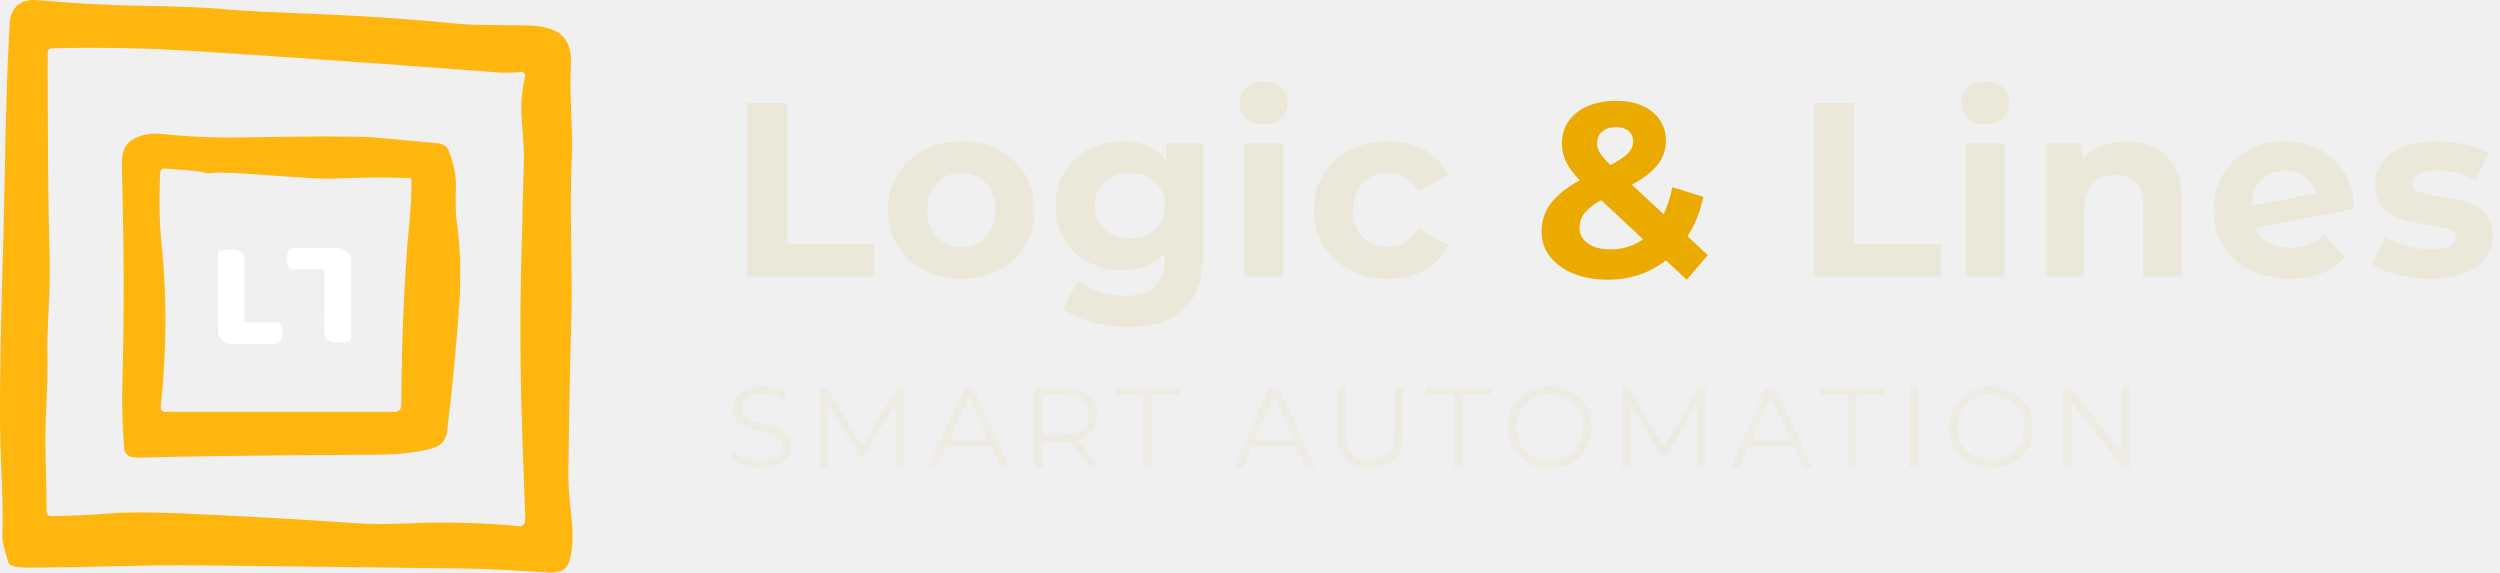
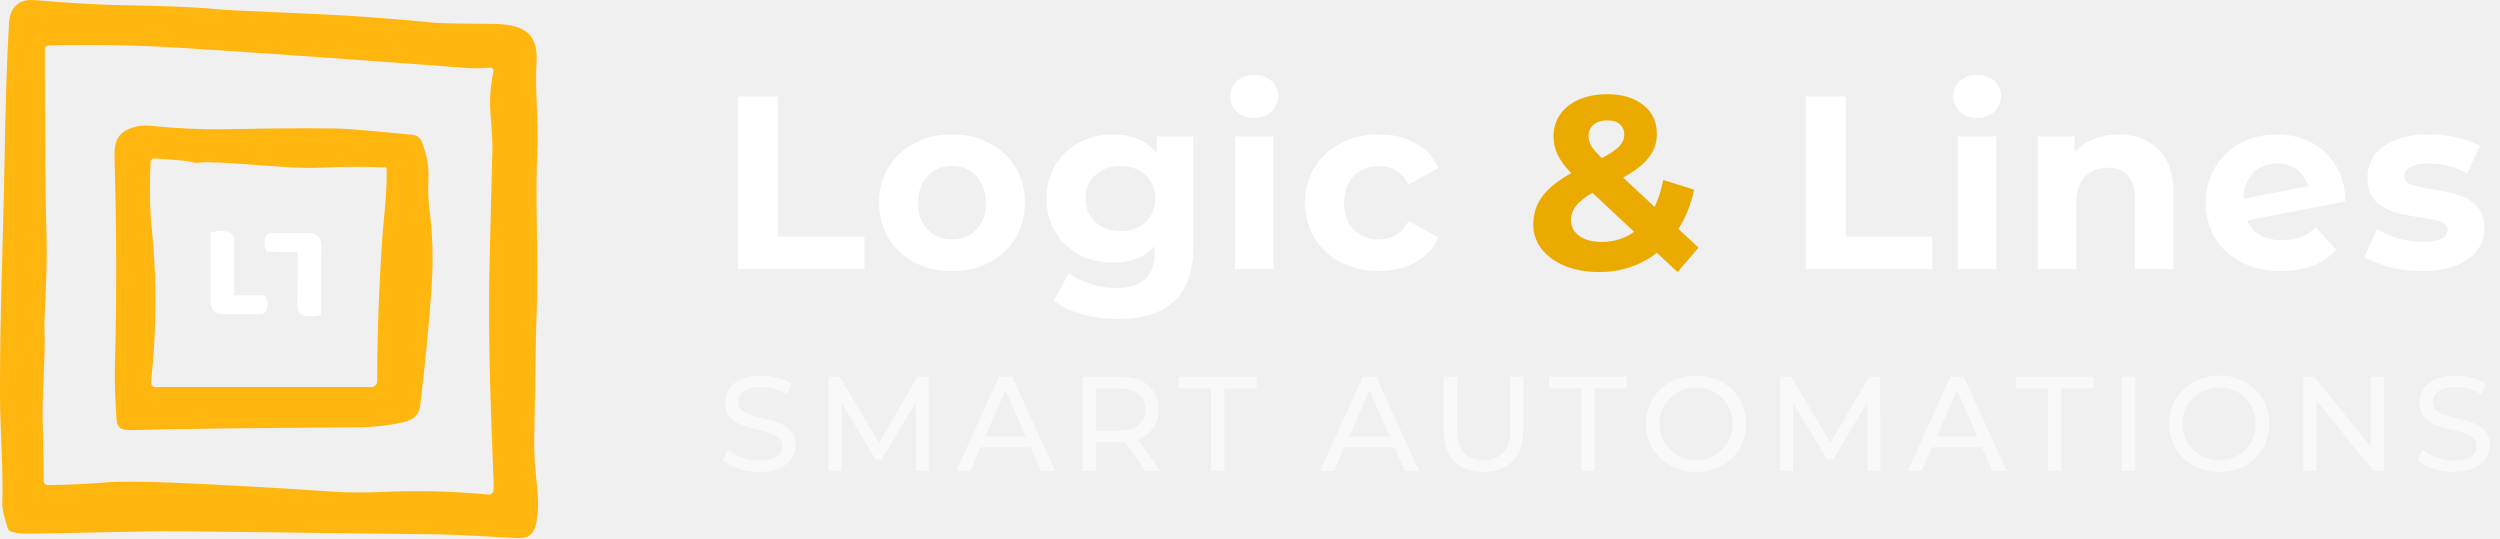
- <svg xmlns="http://www.w3.org/2000/svg" width="262" height="60" viewBox="0 0 262 60" fill="none">
-   <path d="M0.883 58.952C0.446 57.603 0.236 56.691 0.252 56.213C0.385 52.164 0.009 48.235 0.001 43.957C-0.019 34.893 0.333 27.655 0.495 18.486C0.608 11.871 0.758 6.817 1.013 2.518C1.118 0.765 2.134 -0.136 3.907 0.017C7.826 0.354 11.183 0.545 13.979 0.588C18.656 0.657 22.03 0.802 24.1 1.022C24.896 1.105 28.473 1.279 34.831 1.545C38.799 1.708 43.319 2.037 48.393 2.53C49.086 2.597 51.233 2.641 54.833 2.663C58.032 2.683 60.031 3.447 59.829 6.841C59.635 10.046 60.068 13.633 59.922 16.652C59.639 22.483 60.072 28.72 59.841 34.696C59.76 36.784 59.67 41.489 59.57 48.81C59.551 50.038 59.587 51.155 59.679 52.16C59.898 54.625 60.221 56.249 59.78 58.373C59.363 60.395 57.995 60.001 56.036 59.905C53.696 59.784 51.085 59.611 48.947 59.583C35.294 59.409 25.788 59.296 20.428 59.245C15.149 59.193 8.798 59.462 3.146 59.491C2.239 59.493 1.578 59.411 1.163 59.245C1.097 59.22 1.038 59.181 0.989 59.13C0.941 59.079 0.905 59.018 0.883 58.952ZM52.19 7.593C41.149 6.751 30.581 6.004 20.485 5.353C15.538 5.035 10.117 4.935 5.377 5.067C5.275 5.069 5.178 5.111 5.107 5.184C5.036 5.257 4.996 5.355 4.996 5.457C4.999 14.862 5.057 21.608 5.17 25.696C5.23 27.849 5.222 29.701 5.146 31.254C4.998 34.337 4.937 36.192 4.964 36.819C5.085 39.65 4.681 43.949 4.757 47.009C4.828 49.652 4.868 51.864 4.879 53.644C4.879 53.702 4.891 53.759 4.914 53.813C4.937 53.866 4.97 53.915 5.012 53.955C5.054 53.996 5.103 54.028 5.158 54.05C5.212 54.072 5.27 54.083 5.328 54.082C7.512 54.063 9.621 53.969 11.655 53.801C13.253 53.669 15.716 53.672 19.044 53.809C24.519 54.034 30.693 54.38 37.564 54.846C38.649 54.919 40.892 54.939 42.555 54.858C46.425 54.67 50.385 54.764 54.433 55.14C54.503 55.146 54.574 55.139 54.642 55.118C54.709 55.098 54.772 55.064 54.827 55.019C54.881 54.974 54.926 54.919 54.959 54.857C54.993 54.795 55.013 54.727 55.02 54.657C55.041 54.408 55.051 54.225 55.048 54.11C54.7 45.119 54.388 37.603 54.607 28.451C54.779 21.304 54.875 17.47 54.894 16.95C54.963 15.04 54.599 12.482 54.639 11.192C54.68 9.873 54.765 9.257 55.024 7.979C55.034 7.924 55.032 7.868 55.018 7.815C55.003 7.762 54.977 7.712 54.94 7.671C54.903 7.629 54.857 7.597 54.806 7.575C54.754 7.554 54.699 7.545 54.643 7.548C53.583 7.624 52.765 7.638 52.19 7.593Z" fill="#FFB60E" />
-   <path d="M13.421 47.728C13.167 47.544 13.028 47.275 13.004 46.924C12.858 44.982 12.769 42.473 12.809 40.949C13.017 33.434 13.004 25.624 12.769 17.517C12.732 16.226 12.911 15.088 14.174 14.473C14.98 14.082 15.862 13.934 16.817 14.031C19.748 14.331 22.583 14.456 25.322 14.405C32.625 14.271 37.179 14.268 38.985 14.396C40.121 14.477 42.454 14.686 45.984 15.024C46.217 15.045 46.44 15.132 46.626 15.273C46.812 15.415 46.954 15.606 47.037 15.824C47.474 16.994 47.802 18.168 47.778 19.495C47.757 20.601 47.688 21.9 47.875 23.283C48.242 26.029 48.327 28.894 48.13 31.881C47.873 35.776 47.451 40.201 46.863 45.155C46.749 46.106 46.247 46.711 45.357 46.968C43.851 47.403 41.713 47.632 39.807 47.644C27.114 47.724 18.744 47.829 14.696 47.958C14.083 47.979 13.658 47.903 13.421 47.728ZM16.793 18.068C16.65 20.813 16.701 23.377 16.947 25.761C17.5 31.162 17.465 36.783 16.841 42.621C16.834 42.689 16.841 42.757 16.862 42.821C16.883 42.886 16.917 42.945 16.962 42.995C17.008 43.046 17.063 43.086 17.125 43.114C17.188 43.142 17.255 43.156 17.323 43.156H41.418C41.502 43.156 41.586 43.14 41.664 43.108C41.742 43.075 41.813 43.028 41.873 42.969C41.933 42.91 41.98 42.839 42.013 42.762C42.045 42.684 42.062 42.601 42.062 42.517C42.051 38.831 42.161 34.768 42.393 30.329C42.518 27.919 42.65 26.017 42.79 24.622C43.047 22.073 43.153 20.155 43.11 18.868C43.109 18.811 43.086 18.758 43.046 18.717C43.006 18.677 42.952 18.653 42.895 18.651C40.45 18.565 37.931 18.583 35.337 18.703C32.577 18.828 26.921 18.16 22.974 18.08C22.391 18.068 21.914 18.257 21.404 18.076C21.247 18.02 20.921 17.966 20.424 17.915C19.396 17.813 18.337 17.73 17.246 17.666C17.189 17.663 17.133 17.67 17.079 17.689C17.025 17.707 16.976 17.736 16.934 17.773C16.892 17.811 16.858 17.856 16.833 17.907C16.809 17.957 16.795 18.012 16.793 18.068Z" fill="#FFB60E" />
-   <path d="M24.328 36.054C23.869 36.054 23.506 35.921 23.24 35.654C22.973 35.387 22.84 35.025 22.84 34.566V26.294C22.957 26.273 23.144 26.246 23.4 26.214C23.656 26.171 23.901 26.15 24.136 26.15C24.381 26.15 24.595 26.171 24.776 26.214C24.968 26.246 25.128 26.31 25.256 26.406C25.384 26.502 25.48 26.635 25.544 26.806C25.608 26.977 25.64 27.201 25.64 27.478V33.798H29.304C29.378 33.915 29.448 34.075 29.512 34.278C29.576 34.47 29.608 34.673 29.608 34.886C29.608 35.313 29.517 35.617 29.336 35.798C29.154 35.969 28.915 36.054 28.616 36.054H24.328Z" fill="white" />
-   <path d="M35.326 25.985C35.785 25.987 36.147 26.122 36.412 26.389C36.678 26.657 36.81 27.02 36.808 27.479L36.773 35.751C36.656 35.772 36.469 35.798 36.213 35.829C35.957 35.87 35.712 35.891 35.477 35.889C35.232 35.889 35.018 35.866 34.837 35.823C34.645 35.79 34.486 35.725 34.358 35.629C34.23 35.532 34.135 35.399 34.072 35.228C34.008 35.057 33.977 34.833 33.978 34.555L34.005 28.235L30.341 28.22C30.267 28.102 30.198 27.942 30.135 27.739C30.072 27.547 30.04 27.344 30.041 27.131C30.043 26.704 30.135 26.401 30.317 26.22C30.499 26.05 30.739 25.966 31.038 25.967L35.326 25.985Z" fill="white" />
-   <path d="M78.282 10.8H82.494V25.568H91.62V29H78.282V10.8ZM100.762 29.208C99.289 29.208 97.963 28.905 96.784 28.298C95.623 27.674 94.713 26.816 94.054 25.724C93.395 24.632 93.066 23.393 93.066 22.006C93.066 20.619 93.395 19.38 94.054 18.288C94.713 17.196 95.623 16.347 96.784 15.74C97.963 15.116 99.289 14.804 100.762 14.804C102.235 14.804 103.553 15.116 104.714 15.74C105.875 16.347 106.785 17.196 107.444 18.288C108.103 19.38 108.432 20.619 108.432 22.006C108.432 23.393 108.103 24.632 107.444 25.724C106.785 26.816 105.875 27.674 104.714 28.298C103.553 28.905 102.235 29.208 100.762 29.208ZM100.762 25.88C101.802 25.88 102.651 25.533 103.31 24.84C103.986 24.129 104.324 23.185 104.324 22.006C104.324 20.827 103.986 19.891 103.31 19.198C102.651 18.487 101.802 18.132 100.762 18.132C99.722 18.132 98.864 18.487 98.188 19.198C97.512 19.891 97.174 20.827 97.174 22.006C97.174 23.185 97.512 24.129 98.188 24.84C98.864 25.533 99.722 25.88 100.762 25.88ZM126.093 15.012V26.66C126.093 29.225 125.426 31.132 124.091 32.38C122.756 33.628 120.806 34.252 118.241 34.252C116.889 34.252 115.606 34.087 114.393 33.758C113.18 33.429 112.174 32.952 111.377 32.328L112.989 29.416C113.578 29.901 114.324 30.283 115.225 30.56C116.126 30.855 117.028 31.002 117.929 31.002C119.333 31.002 120.364 30.681 121.023 30.04C121.699 29.416 122.037 28.463 122.037 27.18V26.582C120.98 27.743 119.506 28.324 117.617 28.324C116.334 28.324 115.156 28.047 114.081 27.492C113.024 26.92 112.183 26.123 111.559 25.1C110.935 24.077 110.623 22.899 110.623 21.564C110.623 20.229 110.935 19.051 111.559 18.028C112.183 17.005 113.024 16.217 114.081 15.662C115.156 15.09 116.334 14.804 117.617 14.804C119.645 14.804 121.188 15.471 122.245 16.806V15.012H126.093ZM118.423 24.996C119.498 24.996 120.373 24.684 121.049 24.06C121.742 23.419 122.089 22.587 122.089 21.564C122.089 20.541 121.742 19.718 121.049 19.094C120.373 18.453 119.498 18.132 118.423 18.132C117.348 18.132 116.464 18.453 115.771 19.094C115.078 19.718 114.731 20.541 114.731 21.564C114.731 22.587 115.078 23.419 115.771 24.06C116.464 24.684 117.348 24.996 118.423 24.996ZM130.388 15.012H134.444V29H130.388V15.012ZM132.416 13.062C131.671 13.062 131.064 12.845 130.596 12.412C130.128 11.979 129.894 11.441 129.894 10.8C129.894 10.159 130.128 9.621 130.596 9.188C131.064 8.755 131.671 8.538 132.416 8.538C133.162 8.538 133.768 8.746 134.236 9.162C134.704 9.578 134.938 10.098 134.938 10.722C134.938 11.398 134.704 11.961 134.236 12.412C133.768 12.845 133.162 13.062 132.416 13.062ZM145.488 29.208C143.998 29.208 142.654 28.905 141.458 28.298C140.28 27.674 139.352 26.816 138.676 25.724C138.018 24.632 137.688 23.393 137.688 22.006C137.688 20.619 138.018 19.38 138.676 18.288C139.352 17.196 140.28 16.347 141.458 15.74C142.654 15.116 143.998 14.804 145.488 14.804C146.962 14.804 148.244 15.116 149.336 15.74C150.446 16.347 151.252 17.222 151.754 18.366L148.608 20.056C147.88 18.773 146.832 18.132 145.462 18.132C144.405 18.132 143.53 18.479 142.836 19.172C142.143 19.865 141.796 20.81 141.796 22.006C141.796 23.202 142.143 24.147 142.836 24.84C143.53 25.533 144.405 25.88 145.462 25.88C146.849 25.88 147.898 25.239 148.608 23.956L151.754 25.672C151.252 26.781 150.446 27.648 149.336 28.272C148.244 28.896 146.962 29.208 145.488 29.208ZM190.098 10.8H194.31V25.568H203.436V29H190.098V10.8ZM206.024 15.012H210.08V29H206.024V15.012ZM208.052 13.062C207.306 13.062 206.7 12.845 206.232 12.412C205.764 11.979 205.53 11.441 205.53 10.8C205.53 10.159 205.764 9.621 206.232 9.188C206.7 8.755 207.306 8.538 208.052 8.538C208.797 8.538 209.404 8.746 209.872 9.162C210.34 9.578 210.574 10.098 210.574 10.722C210.574 11.398 210.34 11.961 209.872 12.412C209.404 12.845 208.797 13.062 208.052 13.062ZM222.866 14.804C224.599 14.804 225.995 15.324 227.052 16.364C228.127 17.404 228.664 18.947 228.664 20.992V29H224.608V21.616C224.608 20.507 224.365 19.683 223.88 19.146C223.395 18.591 222.693 18.314 221.774 18.314C220.751 18.314 219.937 18.635 219.33 19.276C218.723 19.9 218.42 20.836 218.42 22.084V29H214.364V15.012H218.238V16.65C218.775 16.061 219.443 15.61 220.24 15.298C221.037 14.969 221.913 14.804 222.866 14.804ZM240.059 25.958C240.787 25.958 241.428 25.854 241.983 25.646C242.555 25.421 243.084 25.074 243.569 24.606L245.727 26.946C244.41 28.454 242.486 29.208 239.955 29.208C238.378 29.208 236.982 28.905 235.769 28.298C234.556 27.674 233.62 26.816 232.961 25.724C232.302 24.632 231.973 23.393 231.973 22.006C231.973 20.637 232.294 19.406 232.935 18.314C233.594 17.205 234.486 16.347 235.613 15.74C236.757 15.116 238.04 14.804 239.461 14.804C240.796 14.804 242.009 15.09 243.101 15.662C244.193 16.217 245.06 17.031 245.701 18.106C246.36 19.163 246.689 20.42 246.689 21.876L236.341 23.878C236.636 24.571 237.095 25.091 237.719 25.438C238.36 25.785 239.14 25.958 240.059 25.958ZM239.461 17.872C238.438 17.872 237.606 18.201 236.965 18.86C236.324 19.519 235.986 20.429 235.951 21.59L242.763 20.264C242.572 19.536 242.182 18.955 241.593 18.522C241.004 18.089 240.293 17.872 239.461 17.872ZM254.641 29.208C253.48 29.208 252.345 29.069 251.235 28.792C250.126 28.497 249.242 28.133 248.583 27.7L249.935 24.788C250.559 25.187 251.313 25.516 252.197 25.776C253.081 26.019 253.948 26.14 254.797 26.14C256.513 26.14 257.371 25.715 257.371 24.866C257.371 24.467 257.137 24.181 256.669 24.008C256.201 23.835 255.482 23.687 254.511 23.566C253.367 23.393 252.423 23.193 251.677 22.968C250.932 22.743 250.282 22.344 249.727 21.772C249.19 21.2 248.921 20.385 248.921 19.328C248.921 18.444 249.173 17.664 249.675 16.988C250.195 16.295 250.941 15.757 251.911 15.376C252.899 14.995 254.061 14.804 255.395 14.804C256.383 14.804 257.363 14.917 258.333 15.142C259.321 15.35 260.136 15.645 260.777 16.026L259.425 18.912C258.195 18.219 256.851 17.872 255.395 17.872C254.529 17.872 253.879 17.993 253.445 18.236C253.012 18.479 252.795 18.791 252.795 19.172C252.795 19.605 253.029 19.909 253.497 20.082C253.965 20.255 254.711 20.42 255.733 20.576C256.877 20.767 257.813 20.975 258.541 21.2C259.269 21.408 259.902 21.798 260.439 22.37C260.977 22.942 261.245 23.739 261.245 24.762C261.245 25.629 260.985 26.4 260.465 27.076C259.945 27.752 259.183 28.281 258.177 28.662C257.189 29.026 256.011 29.208 254.641 29.208Z" fill="#EBE7D9" />
-   <path d="M176.767 29.312L174.583 27.284C172.85 28.636 170.822 29.312 168.499 29.312C167.182 29.312 165.994 29.104 164.937 28.688C163.88 28.255 163.048 27.657 162.441 26.894C161.852 26.131 161.557 25.273 161.557 24.32C161.557 23.193 161.869 22.205 162.493 21.356C163.134 20.489 164.157 19.666 165.561 18.886C164.902 18.21 164.426 17.569 164.131 16.962C163.836 16.338 163.689 15.697 163.689 15.038C163.689 14.154 163.923 13.374 164.391 12.698C164.859 12.022 165.518 11.502 166.367 11.138C167.234 10.757 168.23 10.566 169.357 10.566C170.934 10.566 172.2 10.947 173.153 11.71C174.106 12.455 174.583 13.469 174.583 14.752C174.583 15.688 174.297 16.52 173.725 17.248C173.17 17.976 172.269 18.678 171.021 19.354L174.349 22.448C174.748 21.616 175.051 20.671 175.259 19.614L178.509 20.628C178.162 22.24 177.608 23.618 176.845 24.762L178.977 26.738L176.767 29.312ZM169.357 13.322C168.75 13.322 168.265 13.478 167.901 13.79C167.554 14.102 167.381 14.501 167.381 14.986C167.381 15.35 167.476 15.697 167.667 16.026C167.858 16.338 168.23 16.763 168.785 17.3C169.669 16.832 170.284 16.416 170.631 16.052C170.978 15.671 171.151 15.263 171.151 14.83C171.151 14.379 170.995 14.015 170.683 13.738C170.371 13.461 169.929 13.322 169.357 13.322ZM168.785 26.14C170.05 26.14 171.186 25.785 172.191 25.074L167.797 20.966C166.982 21.434 166.402 21.893 166.055 22.344C165.708 22.795 165.535 23.306 165.535 23.878C165.535 24.554 165.83 25.1 166.419 25.516C167.008 25.932 167.797 26.14 168.785 26.14Z" fill="#EBAA00" />
+ <svg xmlns="http://www.w3.org/2000/svg" width="223" height="48" viewBox="0 0 223 48" fill="none">
+   <path d="M0.707 47.161C0.357 46.083 0.189 45.352 0.201 44.971C0.308 41.731 0.007 38.588 0.001 35.165C-0.016 27.914 0.266 22.124 0.396 14.789C0.486 9.497 0.606 5.453 0.81 2.014C0.895 0.612 1.707 -0.109 3.126 0.013C6.261 0.284 8.947 0.436 11.183 0.47C14.925 0.526 17.624 0.642 19.28 0.818C19.917 0.884 22.778 1.023 27.865 1.236C31.039 1.367 34.655 1.629 38.714 2.024C39.269 2.078 40.987 2.113 43.867 2.13C46.425 2.146 48.025 2.757 47.863 5.473C47.708 8.037 48.054 10.906 47.938 13.322C47.711 17.987 48.057 22.976 47.873 27.757C47.808 29.427 47.736 33.191 47.656 39.048C47.641 40.03 47.67 40.924 47.743 41.728C47.918 43.7 48.177 45 47.824 46.698C47.491 48.316 46.396 48.001 44.829 47.924C42.957 47.827 40.868 47.689 39.158 47.666C28.235 47.527 20.63 47.437 16.342 47.396C12.119 47.354 7.038 47.57 2.517 47.593C1.792 47.595 1.263 47.529 0.93 47.396C0.878 47.376 0.83 47.345 0.791 47.304C0.753 47.263 0.724 47.215 0.707 47.161ZM41.752 6.074C32.919 5.401 24.465 4.803 16.388 4.282C12.43 4.028 8.094 3.948 4.301 4.054C4.22 4.056 4.143 4.089 4.086 4.148C4.029 4.206 3.997 4.284 3.997 4.366C3.999 11.889 4.046 17.286 4.136 20.557C4.184 22.279 4.177 23.761 4.117 25.003C3.998 27.469 3.95 28.953 3.971 29.455C4.068 31.72 3.744 35.159 3.806 37.607C3.862 39.722 3.894 41.491 3.903 42.915C3.904 42.962 3.913 43.007 3.931 43.05C3.95 43.093 3.976 43.132 4.01 43.164C4.043 43.197 4.083 43.222 4.126 43.24C4.169 43.257 4.216 43.266 4.263 43.266C6.009 43.251 7.697 43.176 9.324 43.04C10.603 42.935 12.573 42.938 15.235 43.047C19.615 43.227 24.554 43.504 30.051 43.877C30.919 43.935 32.713 43.951 34.044 43.886C37.14 43.736 40.308 43.811 43.546 44.112C43.602 44.117 43.659 44.111 43.714 44.095C43.768 44.078 43.818 44.051 43.861 44.015C43.905 43.98 43.941 43.935 43.968 43.886C43.994 43.836 44.01 43.782 44.016 43.726C44.033 43.526 44.041 43.38 44.038 43.288C43.76 36.095 43.511 30.082 43.685 22.761C43.824 17.043 43.9 13.976 43.915 13.56C43.97 12.032 43.679 9.986 43.711 8.953C43.744 7.898 43.812 7.406 44.019 6.383C44.027 6.34 44.026 6.295 44.014 6.252C44.002 6.209 43.981 6.17 43.952 6.137C43.922 6.103 43.886 6.077 43.845 6.06C43.803 6.043 43.759 6.036 43.715 6.039C42.866 6.099 42.212 6.111 41.752 6.074Z" fill="#FFB60E" />
+   <path d="M10.737 38.183C10.534 38.035 10.423 37.82 10.403 37.539C10.287 35.986 10.215 33.978 10.248 32.759C10.414 26.748 10.403 20.499 10.215 14.014C10.186 12.981 10.329 12.071 11.339 11.578C11.985 11.265 12.69 11.147 13.454 11.225C15.799 11.465 18.067 11.565 20.258 11.524C26.1 11.416 29.744 11.414 31.188 11.517C32.097 11.582 33.964 11.749 36.788 12.019C36.974 12.036 37.152 12.106 37.301 12.219C37.45 12.332 37.564 12.485 37.63 12.659C37.979 13.595 38.242 14.535 38.222 15.596C38.206 16.481 38.151 17.52 38.3 18.627C38.594 20.823 38.662 23.116 38.504 25.505C38.299 28.621 37.961 32.161 37.49 36.124C37.4 36.885 36.998 37.369 36.286 37.575C35.081 37.922 33.371 38.106 31.846 38.115C21.692 38.18 14.995 38.263 11.757 38.366C11.267 38.383 10.927 38.322 10.737 38.183ZM13.434 14.454C13.32 16.651 13.361 18.702 13.557 20.608C14 24.93 13.972 29.426 13.473 34.097C13.467 34.151 13.473 34.206 13.49 34.257C13.506 34.309 13.534 34.356 13.57 34.397C13.606 34.437 13.651 34.469 13.7 34.491C13.75 34.514 13.804 34.525 13.859 34.525H33.135C33.202 34.525 33.269 34.512 33.331 34.486C33.394 34.461 33.451 34.423 33.499 34.375C33.546 34.328 33.584 34.271 33.61 34.209C33.636 34.147 33.649 34.081 33.649 34.014C33.641 31.065 33.729 27.814 33.915 24.263C34.014 22.335 34.12 20.813 34.232 19.698C34.437 17.659 34.523 16.124 34.488 15.095C34.487 15.049 34.469 15.006 34.437 14.974C34.405 14.941 34.362 14.922 34.316 14.921C32.36 14.852 30.345 14.866 28.27 14.963C26.061 15.062 21.537 14.528 18.38 14.464C17.913 14.454 17.531 14.606 17.123 14.461C16.998 14.416 16.737 14.373 16.339 14.332C15.517 14.251 14.669 14.184 13.797 14.133C13.752 14.13 13.706 14.136 13.663 14.151C13.621 14.166 13.581 14.189 13.547 14.219C13.514 14.249 13.486 14.285 13.467 14.325C13.447 14.366 13.436 14.41 13.434 14.454Z" fill="#FFB60E" />
+   <path d="M19.896 28.036C19.552 28.036 19.28 27.936 19.08 27.736C18.88 27.536 18.78 27.264 18.78 26.92V20.716C18.868 20.7 19.008 20.68 19.2 20.656C19.392 20.624 19.576 20.608 19.752 20.608C19.936 20.608 20.096 20.624 20.232 20.656C20.376 20.68 20.496 20.728 20.592 20.8C20.688 20.872 20.76 20.972 20.808 21.1C20.856 21.228 20.88 21.396 20.88 21.604V26.344H23.628C23.684 26.432 23.736 26.552 23.784 26.704C23.832 26.848 23.856 27 23.856 27.16C23.856 27.48 23.788 27.708 23.652 27.844C23.516 27.972 23.336 28.036 23.112 28.036H19.896Z" fill="white" />
+   <path d="M27.546 20.786C27.89 20.788 28.162 20.889 28.361 21.089C28.56 21.29 28.659 21.563 28.657 21.907L28.632 28.111C28.544 28.126 28.404 28.146 28.211 28.169C28.019 28.2 27.835 28.215 27.659 28.215C27.475 28.214 27.315 28.197 27.18 28.165C27.036 28.14 26.916 28.091 26.82 28.019C26.724 27.947 26.653 27.846 26.605 27.718C26.558 27.59 26.535 27.422 26.535 27.214L26.555 22.474L23.807 22.462C23.752 22.374 23.7 22.254 23.653 22.102C23.605 21.958 23.582 21.806 23.582 21.646C23.584 21.326 23.653 21.098 23.789 20.962C23.926 20.835 24.106 20.772 24.33 20.773L27.546 20.786Z" fill="white" />
+   <path d="M65.826 8.6H69.39V21.096H77.112V24H65.826V8.6ZM84.927 24.176C83.681 24.176 82.559 23.919 81.561 23.406C80.579 22.878 79.809 22.152 79.251 21.228C78.694 20.304 78.415 19.255 78.415 18.082C78.415 16.909 78.694 15.86 79.251 14.936C79.809 14.012 80.579 13.293 81.561 12.78C82.559 12.252 83.681 11.988 84.927 11.988C86.174 11.988 87.289 12.252 88.271 12.78C89.254 13.293 90.024 14.012 90.581 14.936C91.139 15.86 91.417 16.909 91.417 18.082C91.417 19.255 91.139 20.304 90.581 21.228C90.024 22.152 89.254 22.878 88.271 23.406C87.289 23.919 86.174 24.176 84.927 24.176ZM84.927 21.36C85.807 21.36 86.526 21.067 87.083 20.48C87.655 19.879 87.941 19.079 87.941 18.082C87.941 17.085 87.655 16.293 87.083 15.706C86.526 15.105 85.807 14.804 84.927 14.804C84.047 14.804 83.321 15.105 82.749 15.706C82.177 16.293 81.891 17.085 81.891 18.082C81.891 19.079 82.177 19.879 82.749 20.48C83.321 21.067 84.047 21.36 84.927 21.36ZM106.441 12.164V22.02C106.441 24.191 105.877 25.804 104.747 26.86C103.618 27.916 101.968 28.444 99.797 28.444C98.653 28.444 97.568 28.305 96.541 28.026C95.515 27.747 94.664 27.344 93.989 26.816L95.353 24.352C95.852 24.763 96.483 25.085 97.245 25.32C98.008 25.569 98.771 25.694 99.533 25.694C100.721 25.694 101.594 25.423 102.151 24.88C102.723 24.352 103.009 23.545 103.009 22.46V21.954C102.115 22.937 100.868 23.428 99.269 23.428C98.184 23.428 97.187 23.193 96.277 22.724C95.383 22.24 94.671 21.565 94.143 20.7C93.615 19.835 93.351 18.837 93.351 17.708C93.351 16.579 93.615 15.581 94.143 14.716C94.671 13.851 95.383 13.183 96.277 12.714C97.187 12.23 98.184 11.988 99.269 11.988C100.985 11.988 102.291 12.553 103.185 13.682V12.164H106.441ZM99.951 20.612C100.861 20.612 101.601 20.348 102.173 19.82C102.76 19.277 103.053 18.573 103.053 17.708C103.053 16.843 102.76 16.146 102.173 15.618C101.601 15.075 100.861 14.804 99.951 14.804C99.042 14.804 98.294 15.075 97.707 15.618C97.121 16.146 96.827 16.843 96.827 17.708C96.827 18.573 97.121 19.277 97.707 19.82C98.294 20.348 99.042 20.612 99.951 20.612ZM110.156 12.164H113.588V24H110.156V12.164ZM111.872 10.514C111.241 10.514 110.728 10.331 110.332 9.964C109.936 9.597 109.738 9.143 109.738 8.6C109.738 8.057 109.936 7.603 110.332 7.236C110.728 6.869 111.241 6.686 111.872 6.686C112.502 6.686 113.016 6.862 113.412 7.214C113.808 7.566 114.006 8.006 114.006 8.534C114.006 9.106 113.808 9.583 113.412 9.964C113.016 10.331 112.502 10.514 111.872 10.514ZM123.013 24.176C121.752 24.176 120.615 23.919 119.603 23.406C118.606 22.878 117.821 22.152 117.249 21.228C116.692 20.304 116.413 19.255 116.413 18.082C116.413 16.909 116.692 15.86 117.249 14.936C117.821 14.012 118.606 13.293 119.603 12.78C120.615 12.252 121.752 11.988 123.013 11.988C124.26 11.988 125.345 12.252 126.269 12.78C127.208 13.293 127.89 14.034 128.315 15.002L125.653 16.432C125.037 15.347 124.15 14.804 122.991 14.804C122.096 14.804 121.356 15.097 120.769 15.684C120.182 16.271 119.889 17.07 119.889 18.082C119.889 19.094 120.182 19.893 120.769 20.48C121.356 21.067 122.096 21.36 122.991 21.36C124.164 21.36 125.052 20.817 125.653 19.732L128.315 21.184C127.89 22.123 127.208 22.856 126.269 23.384C125.345 23.912 124.26 24.176 123.013 24.176ZM161.08 8.6H164.644V21.096H172.366V24H161.08V8.6ZM174.635 12.164H178.067V24H174.635V12.164ZM176.351 10.514C175.72 10.514 175.207 10.331 174.811 9.964C174.415 9.597 174.217 9.143 174.217 8.6C174.217 8.057 174.415 7.603 174.811 7.236C175.207 6.869 175.72 6.686 176.351 6.686C176.982 6.686 177.495 6.862 177.891 7.214C178.287 7.566 178.485 8.006 178.485 8.534C178.485 9.106 178.287 9.583 177.891 9.964C177.495 10.331 176.982 10.514 176.351 10.514ZM188.966 11.988C190.433 11.988 191.614 12.428 192.508 13.308C193.418 14.188 193.872 15.493 193.872 17.224V24H190.44V17.752C190.44 16.813 190.235 16.117 189.824 15.662C189.414 15.193 188.82 14.958 188.042 14.958C187.177 14.958 186.488 15.229 185.974 15.772C185.461 16.3 185.204 17.092 185.204 18.148V24H181.772V12.164H185.05V13.55C185.505 13.051 186.07 12.67 186.744 12.406C187.419 12.127 188.16 11.988 188.966 11.988ZM203.594 21.426C204.21 21.426 204.753 21.338 205.222 21.162C205.706 20.971 206.153 20.678 206.564 20.282L208.39 22.262C207.275 23.538 205.647 24.176 203.506 24.176C202.171 24.176 200.991 23.919 199.964 23.406C198.937 22.878 198.145 22.152 197.588 21.228C197.031 20.304 196.752 19.255 196.752 18.082C196.752 16.923 197.023 15.882 197.566 14.958C198.123 14.019 198.879 13.293 199.832 12.78C200.8 12.252 201.885 11.988 203.088 11.988C204.217 11.988 205.244 12.23 206.168 12.714C207.092 13.183 207.825 13.873 208.368 14.782C208.925 15.677 209.204 16.74 209.204 17.972L200.448 19.666C200.697 20.253 201.086 20.693 201.614 20.986C202.157 21.279 202.817 21.426 203.594 21.426ZM203.088 14.584C202.223 14.584 201.519 14.863 200.976 15.42C200.433 15.977 200.147 16.747 200.118 17.73L205.882 16.608C205.721 15.992 205.391 15.501 204.892 15.134C204.393 14.767 203.792 14.584 203.088 14.584ZM216.013 24.176C215.03 24.176 214.07 24.059 213.131 23.824C212.192 23.575 211.444 23.267 210.887 22.9L212.031 20.436C212.559 20.773 213.197 21.052 213.945 21.272C214.693 21.477 215.426 21.58 216.145 21.58C217.597 21.58 218.323 21.221 218.323 20.502C218.323 20.165 218.125 19.923 217.729 19.776C217.333 19.629 216.724 19.505 215.903 19.402C214.935 19.255 214.136 19.087 213.505 18.896C212.874 18.705 212.324 18.368 211.855 17.884C211.4 17.4 211.173 16.711 211.173 15.816C211.173 15.068 211.386 14.408 211.811 13.836C212.251 13.249 212.882 12.795 213.703 12.472C214.539 12.149 215.522 11.988 216.651 11.988C217.487 11.988 218.316 12.083 219.137 12.274C219.973 12.45 220.662 12.699 221.205 13.022L220.061 15.464C219.02 14.877 217.883 14.584 216.651 14.584C215.918 14.584 215.368 14.687 215.001 14.892C214.634 15.097 214.451 15.361 214.451 15.684C214.451 16.051 214.649 16.307 215.045 16.454C215.441 16.601 216.072 16.74 216.937 16.872C217.905 17.033 218.697 17.209 219.313 17.4C219.929 17.576 220.464 17.906 220.919 18.39C221.374 18.874 221.601 19.549 221.601 20.414C221.601 21.147 221.381 21.8 220.941 22.372C220.501 22.944 219.856 23.391 219.005 23.714C218.169 24.022 217.172 24.176 216.013 24.176Z" fill="white" />
+   <path d="M149.639 24.264L147.791 22.548C146.325 23.692 144.609 24.264 142.643 24.264C141.529 24.264 140.524 24.088 139.629 23.736C138.735 23.369 138.031 22.863 137.517 22.218C137.019 21.573 136.769 20.847 136.769 20.04C136.769 19.087 137.033 18.251 137.561 17.532C138.104 16.799 138.969 16.102 140.157 15.442C139.6 14.87 139.197 14.327 138.947 13.814C138.698 13.286 138.573 12.743 138.573 12.186C138.573 11.438 138.771 10.778 139.167 10.206C139.563 9.634 140.121 9.194 140.839 8.886C141.573 8.563 142.416 8.402 143.369 8.402C144.704 8.402 145.775 8.725 146.581 9.37C147.388 10.001 147.791 10.859 147.791 11.944C147.791 12.736 147.549 13.44 147.065 14.056C146.596 14.672 145.833 15.266 144.777 15.838L147.593 18.456C147.931 17.752 148.187 16.953 148.363 16.058L151.113 16.916C150.82 18.28 150.351 19.446 149.705 20.414L151.509 22.086L149.639 24.264ZM143.369 10.734C142.856 10.734 142.445 10.866 142.137 11.13C141.844 11.394 141.697 11.731 141.697 12.142C141.697 12.45 141.778 12.743 141.939 13.022C142.101 13.286 142.416 13.645 142.885 14.1C143.633 13.704 144.154 13.352 144.447 13.044C144.741 12.721 144.887 12.377 144.887 12.01C144.887 11.629 144.755 11.321 144.491 11.086C144.227 10.851 143.853 10.734 143.369 10.734ZM142.885 21.58C143.956 21.58 144.917 21.279 145.767 20.678L142.049 17.202C141.36 17.598 140.869 17.987 140.575 18.368C140.282 18.749 140.135 19.182 140.135 19.666C140.135 20.238 140.385 20.7 140.883 21.052C141.382 21.404 142.049 21.58 142.885 21.58Z" fill="#EBAA00" />
  <g opacity="0.6">
-     <path d="M79.684 49.072C79.06 49.072 78.46 48.972 77.884 48.772C77.316 48.564 76.876 48.3 76.564 47.98L76.912 47.296C77.208 47.584 77.604 47.828 78.1 48.028C78.604 48.22 79.132 48.316 79.684 48.316C80.212 48.316 80.64 48.252 80.968 48.124C81.304 47.988 81.548 47.808 81.7 47.584C81.86 47.36 81.94 47.112 81.94 46.84C81.94 46.512 81.844 46.248 81.652 46.048C81.468 45.848 81.224 45.692 80.92 45.58C80.616 45.46 80.28 45.356 79.912 45.268C79.544 45.18 79.176 45.088 78.808 44.992C78.44 44.888 78.1 44.752 77.788 44.584C77.484 44.416 77.236 44.196 77.044 43.924C76.86 43.644 76.768 43.28 76.768 42.832C76.768 42.416 76.876 42.036 77.092 41.692C77.316 41.34 77.656 41.06 78.112 40.852C78.568 40.636 79.152 40.528 79.864 40.528C80.336 40.528 80.804 40.596 81.268 40.732C81.732 40.86 82.132 41.04 82.468 41.272L82.168 41.98C81.808 41.74 81.424 41.564 81.016 41.452C80.616 41.34 80.228 41.284 79.852 41.284C79.348 41.284 78.932 41.352 78.604 41.488C78.276 41.624 78.032 41.808 77.872 42.04C77.72 42.264 77.644 42.52 77.644 42.808C77.644 43.136 77.736 43.4 77.92 43.6C78.112 43.8 78.36 43.956 78.664 44.068C78.976 44.18 79.316 44.28 79.684 44.368C80.052 44.456 80.416 44.552 80.776 44.656C81.144 44.76 81.48 44.896 81.784 45.064C82.096 45.224 82.344 45.44 82.528 45.712C82.72 45.984 82.816 46.34 82.816 46.78C82.816 47.188 82.704 47.568 82.48 47.92C82.256 48.264 81.912 48.544 81.448 48.76C80.992 48.968 80.404 49.072 79.684 49.072ZM85.951 49V40.6H86.683L90.523 47.152H90.139L93.943 40.6H94.675V49H93.823V41.932H94.027L90.523 47.932H90.103L86.575 41.932H86.803V49H85.951ZM97.268 49L101.108 40.6H101.984L105.824 49H104.888L101.36 41.116H101.72L98.192 49H97.268ZM98.78 46.756L99.044 46.036H103.928L104.192 46.756H98.78ZM108.413 49V40.6H111.557C112.269 40.6 112.881 40.716 113.393 40.948C113.905 41.172 114.297 41.5 114.569 41.932C114.849 42.356 114.989 42.872 114.989 43.48C114.989 44.072 114.849 44.584 114.569 45.016C114.297 45.44 113.905 45.768 113.393 46C112.881 46.224 112.269 46.336 111.557 46.336H108.905L109.301 45.928V49H108.413ZM114.149 49L111.989 45.952H112.949L115.121 49H114.149ZM109.301 46L108.905 45.58H111.533C112.373 45.58 113.009 45.396 113.441 45.028C113.881 44.66 114.101 44.144 114.101 43.48C114.101 42.808 113.881 42.288 113.441 41.92C113.009 41.552 112.373 41.368 111.533 41.368H108.905L109.301 40.948V46ZM119.8 49V41.368H116.848V40.6H123.64V41.368H120.688V49H119.8ZM129.255 49L133.095 40.6H133.971L137.811 49H136.875L133.347 41.116H133.707L130.179 49H129.255ZM130.767 46.756L131.031 46.036H135.915L136.179 46.756H130.767ZM143.609 49.072C142.537 49.072 141.693 48.764 141.077 48.148C140.461 47.532 140.153 46.62 140.153 45.412V40.6H141.041V45.376C141.041 46.368 141.265 47.1 141.713 47.572C142.161 48.044 142.793 48.28 143.609 48.28C144.433 48.28 145.069 48.044 145.517 47.572C145.965 47.1 146.189 46.368 146.189 45.376V40.6H147.053V45.412C147.053 46.62 146.745 47.532 146.129 48.148C145.521 48.764 144.681 49.072 143.609 49.072ZM152.397 49V41.368H149.445V40.6H156.237V41.368H153.285V49H152.397ZM162.41 49.072C161.778 49.072 161.19 48.968 160.646 48.76C160.11 48.544 159.642 48.244 159.242 47.86C158.85 47.468 158.542 47.016 158.318 46.504C158.102 45.984 157.994 45.416 157.994 44.8C157.994 44.184 158.102 43.62 158.318 43.108C158.542 42.588 158.85 42.136 159.242 41.752C159.642 41.36 160.11 41.06 160.646 40.852C161.182 40.636 161.77 40.528 162.41 40.528C163.042 40.528 163.626 40.636 164.162 40.852C164.698 41.06 165.162 41.356 165.554 41.74C165.954 42.124 166.262 42.576 166.478 43.096C166.702 43.616 166.814 44.184 166.814 44.8C166.814 45.416 166.702 45.984 166.478 46.504C166.262 47.024 165.954 47.476 165.554 47.86C165.162 48.244 164.698 48.544 164.162 48.76C163.626 48.968 163.042 49.072 162.41 49.072ZM162.41 48.28C162.914 48.28 163.378 48.196 163.802 48.028C164.234 47.852 164.606 47.608 164.918 47.296C165.238 46.976 165.486 46.608 165.662 46.192C165.838 45.768 165.926 45.304 165.926 44.8C165.926 44.296 165.838 43.836 165.662 43.42C165.486 42.996 165.238 42.628 164.918 42.316C164.606 41.996 164.234 41.752 163.802 41.584C163.378 41.408 162.914 41.32 162.41 41.32C161.906 41.32 161.438 41.408 161.006 41.584C160.574 41.752 160.198 41.996 159.878 42.316C159.566 42.628 159.318 42.996 159.134 43.42C158.958 43.836 158.87 44.296 158.87 44.8C158.87 45.296 158.958 45.756 159.134 46.18C159.318 46.604 159.566 46.976 159.878 47.296C160.198 47.608 160.574 47.852 161.006 48.028C161.438 48.196 161.906 48.28 162.41 48.28ZM170.005 49V40.6H170.737L174.577 47.152H174.193L177.997 40.6H178.729V49H177.877V41.932H178.081L174.577 47.932H174.157L170.629 41.932H170.857V49H170.005ZM181.322 49L185.162 40.6H186.038L189.878 49H188.942L185.414 41.116H185.774L182.246 49H181.322ZM182.834 46.756L183.098 46.036H187.982L188.246 46.756H182.834ZM193.677 49V41.368H190.725V40.6H197.517V41.368H194.565V49H193.677ZM200.136 49V40.6H201.024V49H200.136ZM208.629 49.072C207.997 49.072 207.409 48.968 206.865 48.76C206.329 48.544 205.861 48.244 205.461 47.86C205.069 47.468 204.761 47.016 204.537 46.504C204.321 45.984 204.213 45.416 204.213 44.8C204.213 44.184 204.321 43.62 204.537 43.108C204.761 42.588 205.069 42.136 205.461 41.752C205.861 41.36 206.329 41.06 206.865 40.852C207.401 40.636 207.989 40.528 208.629 40.528C209.261 40.528 209.845 40.636 210.381 40.852C210.917 41.06 211.381 41.356 211.773 41.74C212.173 42.124 212.481 42.576 212.697 43.096C212.921 43.616 213.033 44.184 213.033 44.8C213.033 45.416 212.921 45.984 212.697 46.504C212.481 47.024 212.173 47.476 211.773 47.86C211.381 48.244 210.917 48.544 210.381 48.76C209.845 48.968 209.261 49.072 208.629 49.072ZM208.629 48.28C209.133 48.28 209.597 48.196 210.021 48.028C210.453 47.852 210.825 47.608 211.137 47.296C211.457 46.976 211.705 46.608 211.881 46.192C212.057 45.768 212.145 45.304 212.145 44.8C212.145 44.296 212.057 43.836 211.881 43.42C211.705 42.996 211.457 42.628 211.137 42.316C210.825 41.996 210.453 41.752 210.021 41.584C209.597 41.408 209.133 41.32 208.629 41.32C208.125 41.32 207.657 41.408 207.225 41.584C206.793 41.752 206.417 41.996 206.097 42.316C205.785 42.628 205.537 42.996 205.353 43.42C205.177 43.836 205.089 44.296 205.089 44.8C205.089 45.296 205.177 45.756 205.353 46.18C205.537 46.604 205.785 46.976 206.097 47.296C206.417 47.608 206.793 47.852 207.225 48.028C207.657 48.196 208.125 48.28 208.629 48.28ZM216.223 49V40.6H216.955L222.751 47.896H222.367V40.6H223.243V49H222.511L216.727 41.704H217.111V49H216.223Z" fill="#EBE7D9" />
+     <path d="M67.708 42.096C67.068 42.096 66.456 42 65.872 41.808C65.288 41.608 64.828 41.352 64.492 41.04L64.936 40.104C65.256 40.384 65.664 40.616 66.16 40.8C66.656 40.984 67.172 41.076 67.708 41.076C68.196 41.076 68.592 41.02 68.896 40.908C69.2 40.796 69.424 40.644 69.568 40.452C69.712 40.252 69.784 40.028 69.784 39.78C69.784 39.492 69.688 39.26 69.496 39.084C69.312 38.908 69.068 38.768 68.764 38.664C68.468 38.552 68.14 38.456 67.78 38.376C67.42 38.296 67.056 38.204 66.688 38.1C66.328 37.988 65.996 37.848 65.692 37.68C65.396 37.512 65.156 37.288 64.972 37.008C64.788 36.72 64.696 36.352 64.696 35.904C64.696 35.472 64.808 35.076 65.032 34.716C65.264 34.348 65.616 34.056 66.088 33.84C66.568 33.616 67.176 33.504 67.912 33.504C68.4 33.504 68.884 33.568 69.364 33.696C69.844 33.824 70.26 34.008 70.612 34.248L70.216 35.208C69.856 34.968 69.476 34.796 69.076 34.692C68.676 34.58 68.288 34.524 67.912 34.524C67.44 34.524 67.052 34.584 66.748 34.704C66.444 34.824 66.22 34.984 66.076 35.184C65.94 35.384 65.872 35.608 65.872 35.856C65.872 36.152 65.964 36.388 66.148 36.564C66.34 36.74 66.584 36.88 66.88 36.984C67.184 37.088 67.516 37.184 67.876 37.272C68.236 37.352 68.596 37.444 68.956 37.548C69.324 37.652 69.656 37.788 69.952 37.956C70.256 38.124 70.5 38.348 70.684 38.628C70.868 38.908 70.96 39.268 70.96 39.708C70.96 40.132 70.844 40.528 70.612 40.896C70.38 41.256 70.02 41.548 69.532 41.772C69.052 41.988 68.444 42.096 67.708 42.096ZM73.913 42V33.6H74.897L78.665 39.948H78.137L81.857 33.6H82.841L82.853 42H81.701L81.689 35.412H81.965L78.653 40.98H78.101L74.765 35.412H75.065V42H73.913ZM85.302 42L89.106 33.6H90.294L94.11 42H92.85L89.454 34.272H89.934L86.538 42H85.302ZM86.922 39.9L87.246 38.94H91.974L92.322 39.9H86.922ZM96.563 42V33.6H99.839C100.575 33.6 101.203 33.716 101.723 33.948C102.243 34.18 102.643 34.516 102.923 34.956C103.203 35.396 103.343 35.92 103.343 36.528C103.343 37.136 103.203 37.66 102.923 38.1C102.643 38.532 102.243 38.864 101.723 39.096C101.203 39.328 100.575 39.444 99.839 39.444H97.223L97.763 38.892V42H96.563ZM102.179 42L100.043 38.952H101.327L103.487 42H102.179ZM97.763 39.012L97.223 38.424H99.803C100.571 38.424 101.151 38.26 101.543 37.932C101.943 37.596 102.143 37.128 102.143 36.528C102.143 35.928 101.943 35.464 101.543 35.136C101.151 34.808 100.571 34.644 99.803 34.644H97.223L97.763 34.044V39.012ZM108.033 42V34.644H105.153V33.6H112.101V34.644H109.221V42H108.033ZM117.758 42L121.562 33.6H122.75L126.566 42H125.306L121.91 34.272H122.39L118.994 42H117.758ZM119.378 39.9L119.702 38.94H124.43L124.778 39.9H119.378ZM132.324 42.096C131.22 42.096 130.352 41.78 129.72 41.148C129.088 40.516 128.772 39.592 128.772 38.376V33.6H129.972V38.328C129.972 39.264 130.176 39.948 130.584 40.38C131 40.812 131.584 41.028 132.336 41.028C133.096 41.028 133.68 40.812 134.088 40.38C134.504 39.948 134.712 39.264 134.712 38.328V33.6H135.876V38.376C135.876 39.592 135.56 40.516 134.928 41.148C134.304 41.78 133.436 42.096 132.324 42.096ZM141.051 42V34.644H138.171V33.6H145.119V34.644H142.239V42H141.051ZM151.301 42.096C150.661 42.096 150.065 41.988 149.513 41.772C148.969 41.556 148.497 41.256 148.097 40.872C147.697 40.48 147.385 40.024 147.161 39.504C146.937 38.984 146.825 38.416 146.825 37.8C146.825 37.184 146.937 36.616 147.161 36.096C147.385 35.576 147.697 35.124 148.097 34.74C148.497 34.348 148.969 34.044 149.513 33.828C150.057 33.612 150.653 33.504 151.301 33.504C151.941 33.504 152.529 33.612 153.065 33.828C153.609 34.036 154.081 34.336 154.481 34.728C154.889 35.112 155.201 35.564 155.417 36.084C155.641 36.604 155.753 37.176 155.753 37.8C155.753 38.424 155.641 38.996 155.417 39.516C155.201 40.036 154.889 40.492 154.481 40.884C154.081 41.268 153.609 41.568 153.065 41.784C152.529 41.992 151.941 42.096 151.301 42.096ZM151.301 41.028C151.765 41.028 152.193 40.948 152.585 40.788C152.985 40.628 153.329 40.404 153.617 40.116C153.913 39.82 154.141 39.476 154.301 39.084C154.469 38.692 154.553 38.264 154.553 37.8C154.553 37.336 154.469 36.908 154.301 36.516C154.141 36.124 153.913 35.784 153.617 35.496C153.329 35.2 152.985 34.972 152.585 34.812C152.193 34.652 151.765 34.572 151.301 34.572C150.829 34.572 150.393 34.652 149.993 34.812C149.601 34.972 149.257 35.2 148.961 35.496C148.665 35.784 148.433 36.124 148.265 36.516C148.105 36.908 148.025 37.336 148.025 37.8C148.025 38.264 148.105 38.692 148.265 39.084C148.433 39.476 148.665 39.82 148.961 40.116C149.257 40.404 149.601 40.628 149.993 40.788C150.393 40.948 150.829 41.028 151.301 41.028ZM158.787 42V33.6H159.771L163.539 39.948H163.011L166.731 33.6H167.715L167.727 42H166.575L166.563 35.412H166.839L163.527 40.98H162.975L159.639 35.412H159.939V42H158.787ZM170.176 42L173.98 33.6H175.168L178.984 42H177.724L174.328 34.272H174.808L171.412 42H170.176ZM171.796 39.9L172.12 38.94H176.848L177.196 39.9H171.796ZM182.683 42V34.644H179.803V33.6H186.751V34.644H183.871V42H182.683ZM189.258 42V33.6H190.458V42H189.258ZM197.965 42.096C197.325 42.096 196.729 41.988 196.177 41.772C195.633 41.556 195.161 41.256 194.761 40.872C194.361 40.48 194.049 40.024 193.825 39.504C193.601 38.984 193.489 38.416 193.489 37.8C193.489 37.184 193.601 36.616 193.825 36.096C194.049 35.576 194.361 35.124 194.761 34.74C195.161 34.348 195.633 34.044 196.177 33.828C196.721 33.612 197.317 33.504 197.965 33.504C198.605 33.504 199.193 33.612 199.729 33.828C200.273 34.036 200.745 34.336 201.145 34.728C201.553 35.112 201.865 35.564 202.081 36.084C202.305 36.604 202.417 37.176 202.417 37.8C202.417 38.424 202.305 38.996 202.081 39.516C201.865 40.036 201.553 40.492 201.145 40.884C200.745 41.268 200.273 41.568 199.729 41.784C199.193 41.992 198.605 42.096 197.965 42.096ZM197.965 41.028C198.429 41.028 198.857 40.948 199.249 40.788C199.649 40.628 199.993 40.404 200.281 40.116C200.577 39.82 200.805 39.476 200.965 39.084C201.133 38.692 201.217 38.264 201.217 37.8C201.217 37.336 201.133 36.908 200.965 36.516C200.805 36.124 200.577 35.784 200.281 35.496C199.993 35.2 199.649 34.972 199.249 34.812C198.857 34.652 198.429 34.572 197.965 34.572C197.493 34.572 197.057 34.652 196.657 34.812C196.265 34.972 195.921 35.2 195.625 35.496C195.329 35.784 195.097 36.124 194.929 36.516C194.769 36.908 194.689 37.336 194.689 37.8C194.689 38.264 194.769 38.692 194.929 39.084C195.097 39.476 195.329 39.82 195.625 40.116C195.921 40.404 196.265 40.628 196.657 40.788C197.057 40.948 197.493 41.028 197.965 41.028ZM205.451 42V33.6H206.435L211.991 40.5H211.475V33.6H212.675V42H211.691L206.135 35.1H206.651V42H205.451ZM218.838 42.096C218.198 42.096 217.586 42 217.002 41.808C216.418 41.608 215.958 41.352 215.622 41.04L216.066 40.104C216.386 40.384 216.794 40.616 217.29 40.8C217.786 40.984 218.302 41.076 218.838 41.076C219.326 41.076 219.722 41.02 220.026 40.908C220.33 40.796 220.554 40.644 220.698 40.452C220.842 40.252 220.914 40.028 220.914 39.78C220.914 39.492 220.818 39.26 220.626 39.084C220.442 38.908 220.198 38.768 219.894 38.664C219.598 38.552 219.27 38.456 218.91 38.376C218.55 38.296 218.186 38.204 217.818 38.1C217.458 37.988 217.126 37.848 216.822 37.68C216.526 37.512 216.286 37.288 216.102 37.008C215.918 36.72 215.826 36.352 215.826 35.904C215.826 35.472 215.938 35.076 216.162 34.716C216.394 34.348 216.746 34.056 217.218 33.84C217.698 33.616 218.306 33.504 219.042 33.504C219.53 33.504 220.014 33.568 220.494 33.696C220.974 33.824 221.39 34.008 221.742 34.248L221.346 35.208C220.986 34.968 220.606 34.796 220.206 34.692C219.806 34.58 219.418 34.524 219.042 34.524C218.57 34.524 218.182 34.584 217.878 34.704C217.574 34.824 217.35 34.984 217.206 35.184C217.07 35.384 217.002 35.608 217.002 35.856C217.002 36.152 217.094 36.388 217.278 36.564C217.47 36.74 217.714 36.88 218.01 36.984C218.314 37.088 218.646 37.184 219.006 37.272C219.366 37.352 219.726 37.444 220.086 37.548C220.454 37.652 220.786 37.788 221.082 37.956C221.386 38.124 221.63 38.348 221.814 38.628C221.998 38.908 222.09 39.268 222.09 39.708C222.09 40.132 221.974 40.528 221.742 40.896C221.51 41.256 221.15 41.548 220.662 41.772C220.182 41.988 219.574 42.096 218.838 42.096Z" fill="white" />
  </g>
</svg>
